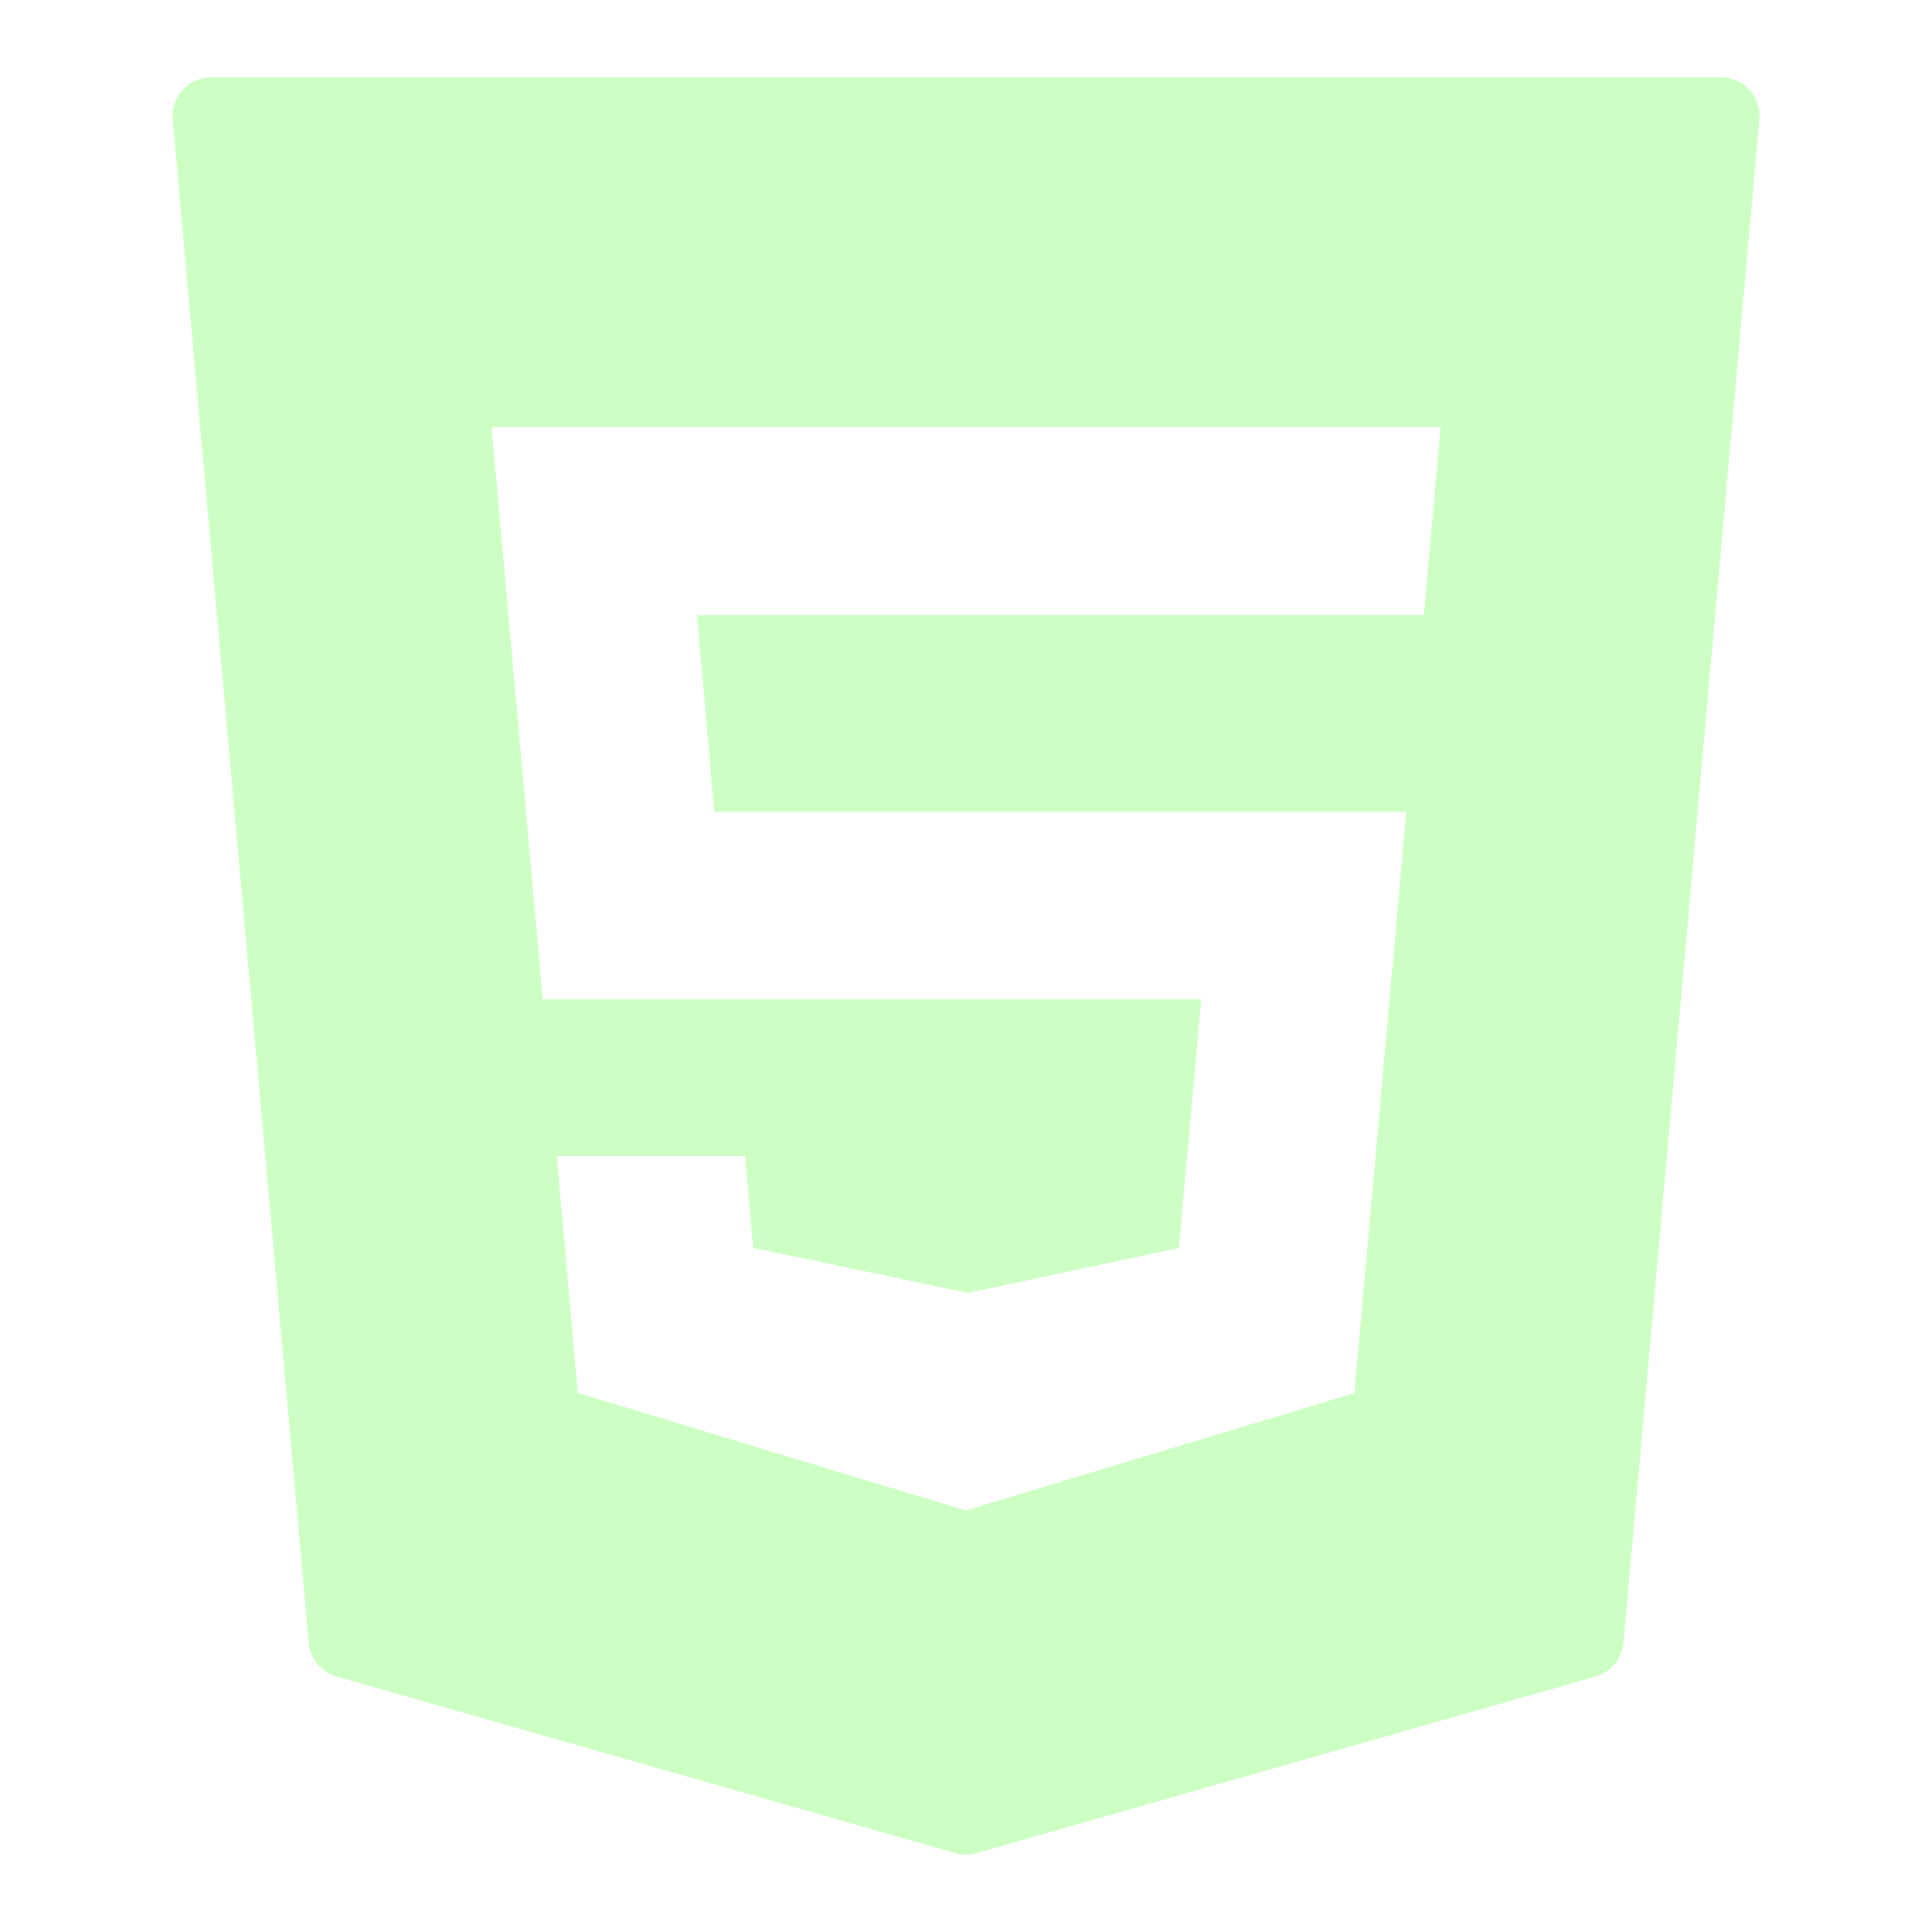
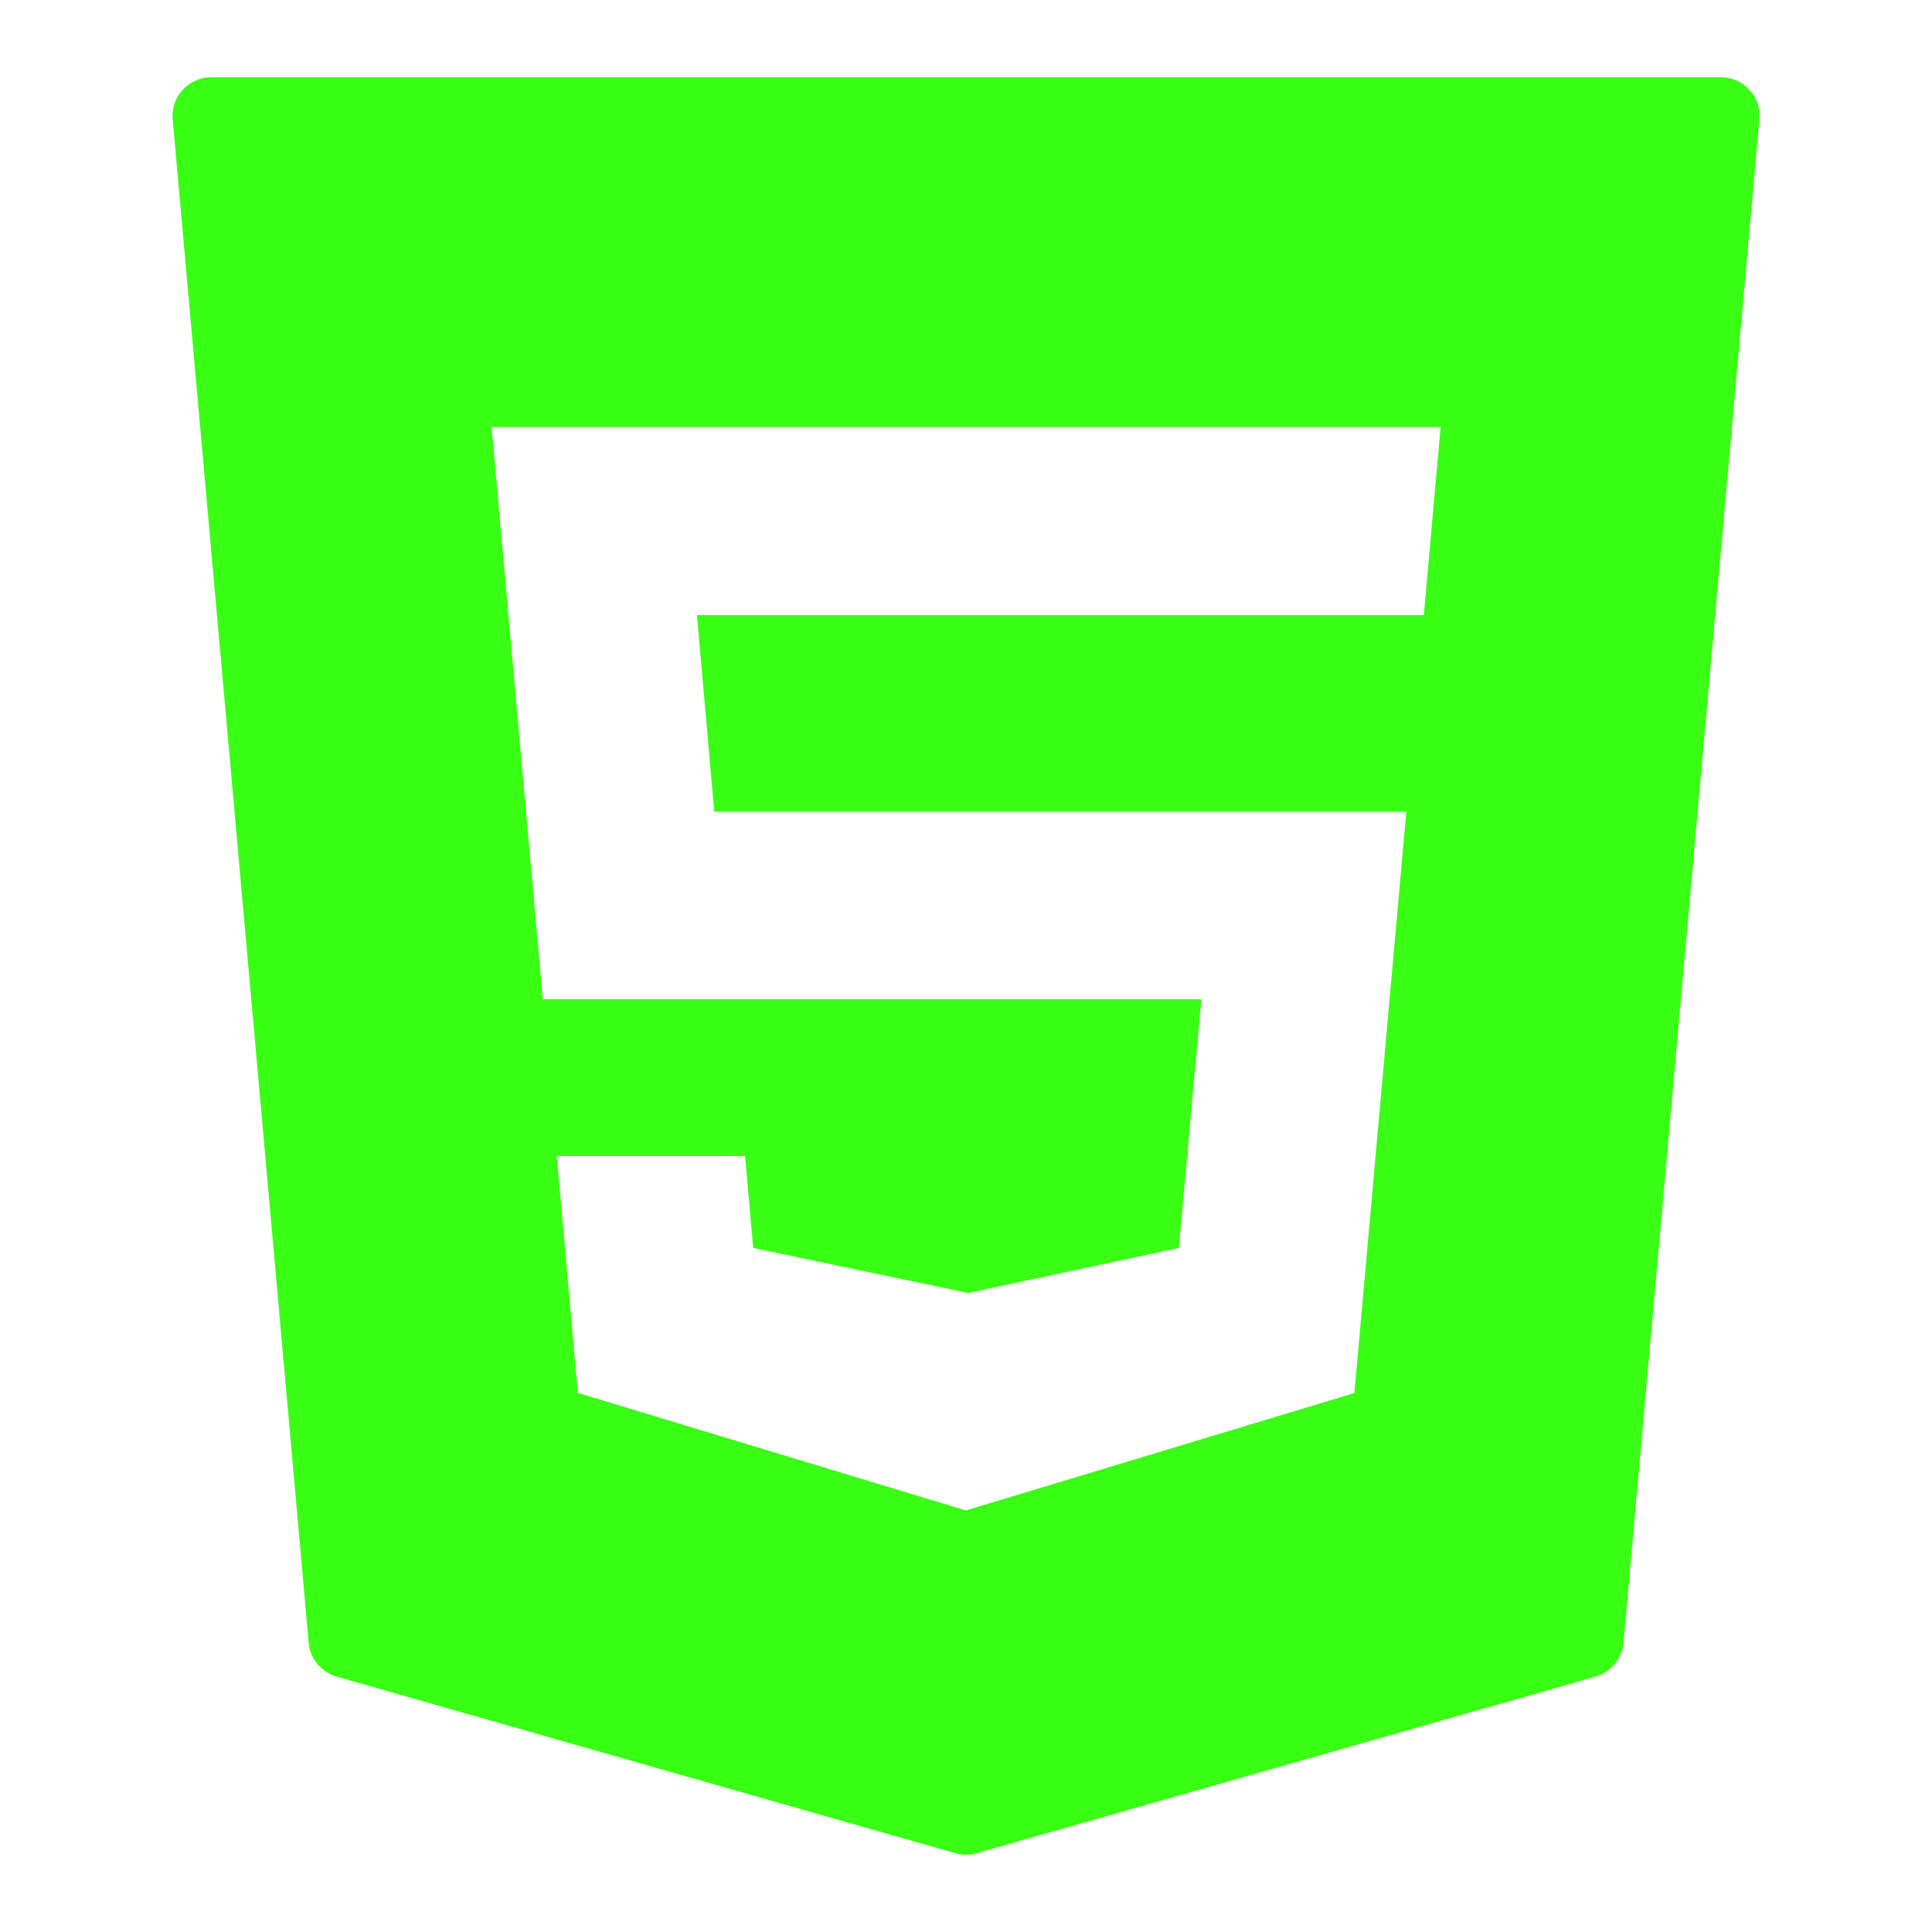
<svg xmlns="http://www.w3.org/2000/svg" viewBox="0,0,256,256" width="50px" height="50px">
-   <g fill="#39ff1440" fill-rule="nonzero" stroke="none" stroke-width="1" stroke-linecap="butt" stroke-linejoin="miter" stroke-miterlimit="10" stroke-dasharray="" stroke-dashoffset="0" font-family="none" font-weight="none" font-size="none" text-anchor="none" style="mix-blend-mode: normal">
+   <g fill="#39ff14" fill-rule="nonzero" stroke="none" stroke-width="1" stroke-linecap="butt" stroke-linejoin="miter" stroke-miterlimit="10" stroke-dasharray="" stroke-dashoffset="0" font-family="none" font-weight="none" font-size="none" text-anchor="none" style="mix-blend-mode: normal">
    <g transform="scale(5.12,5.12)">
      <path d="M45.273,2.324c-0.188,-0.207 -0.457,-0.324 -0.738,-0.324h-39.07c-0.281,0 -0.551,0.117 -0.738,0.324c-0.191,0.207 -0.285,0.484 -0.258,0.766l3.52,39.426c0.035,0.414 0.324,0.758 0.723,0.875l16.012,4.57c0.086,0.027 0.18,0.039 0.273,0.039c0.094,0 0.184,-0.012 0.273,-0.039l16.023,-4.57c0.398,-0.117 0.684,-0.461 0.723,-0.875l3.516,-39.426c0.027,-0.281 -0.066,-0.559 -0.258,-0.766zM36.848,15.918h-18.812l0.449,5.09h17.91l-1.344,15.043l-10.059,3.039l-0.098,-0.031l-9.941,-3.012l-0.543,-6.129h4.871l0.211,2.379l5.559,1.164l5.457,-1.164l0.582,-6.438h-17.043l-1.324,-14.805h24.559z" />
    </g>
  </g>
</svg>
